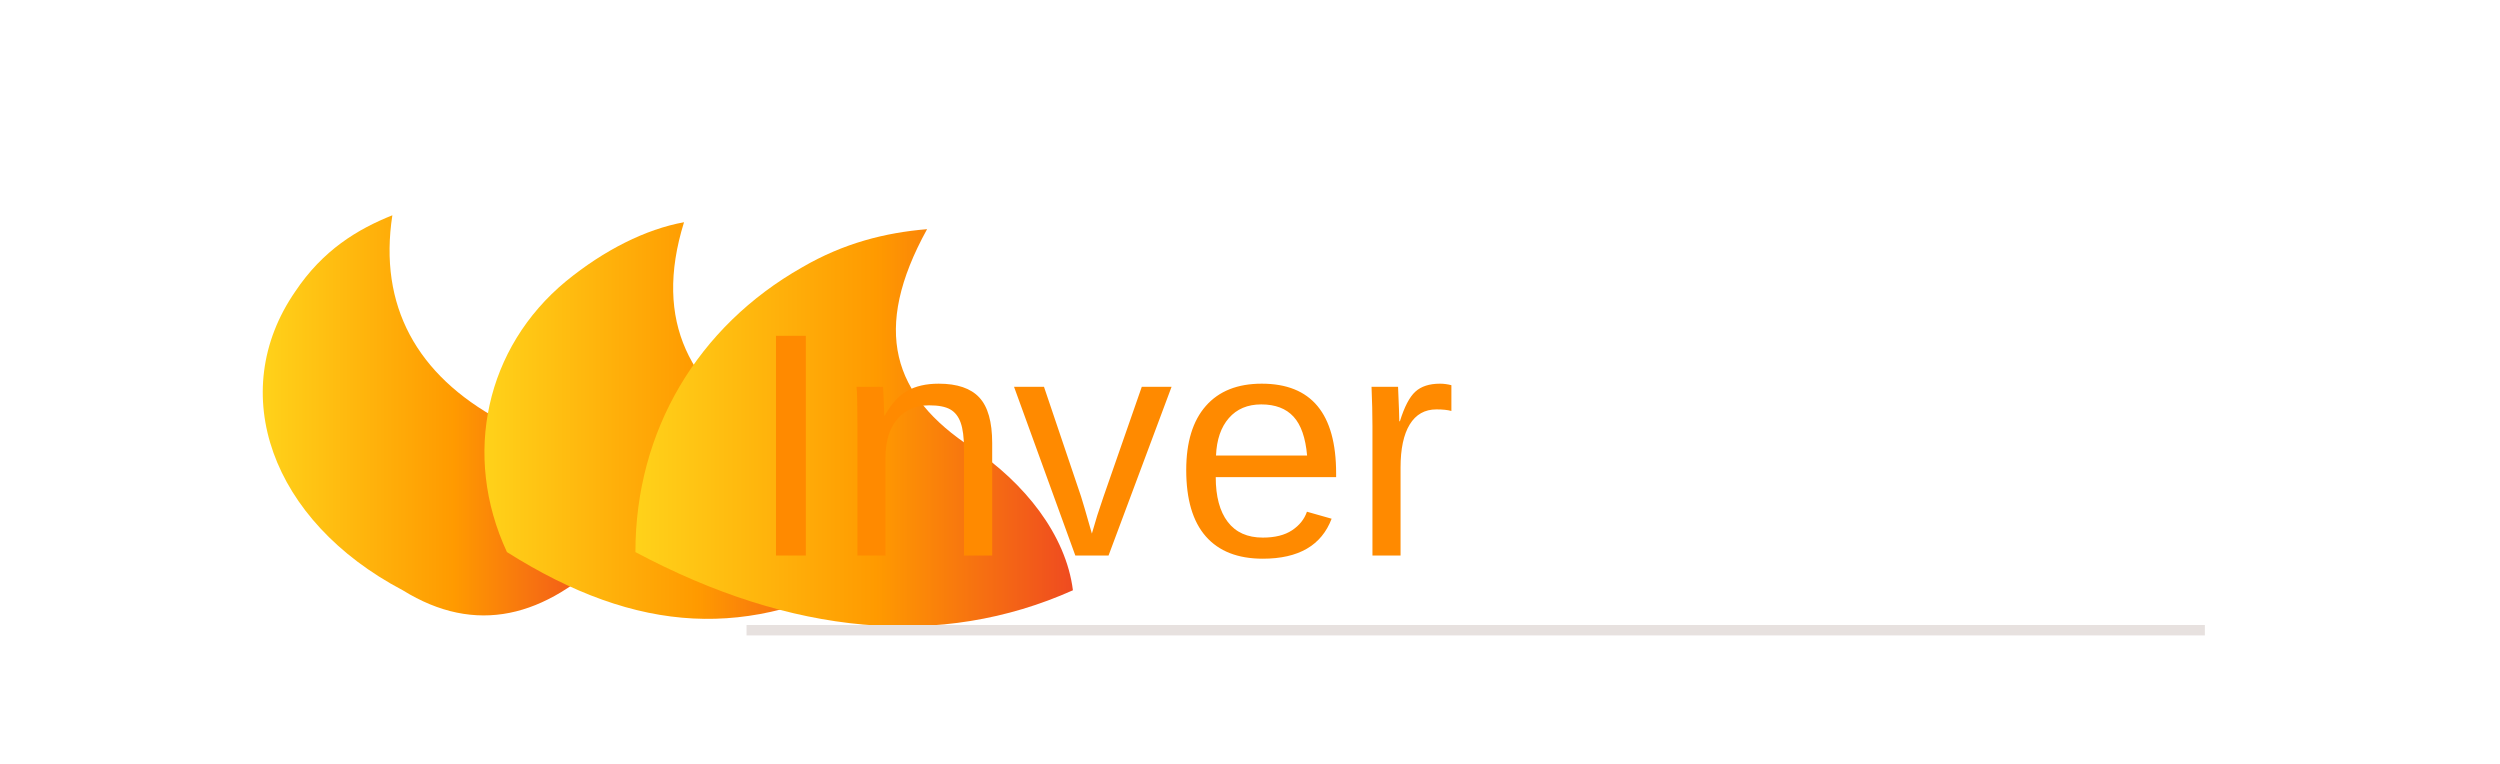
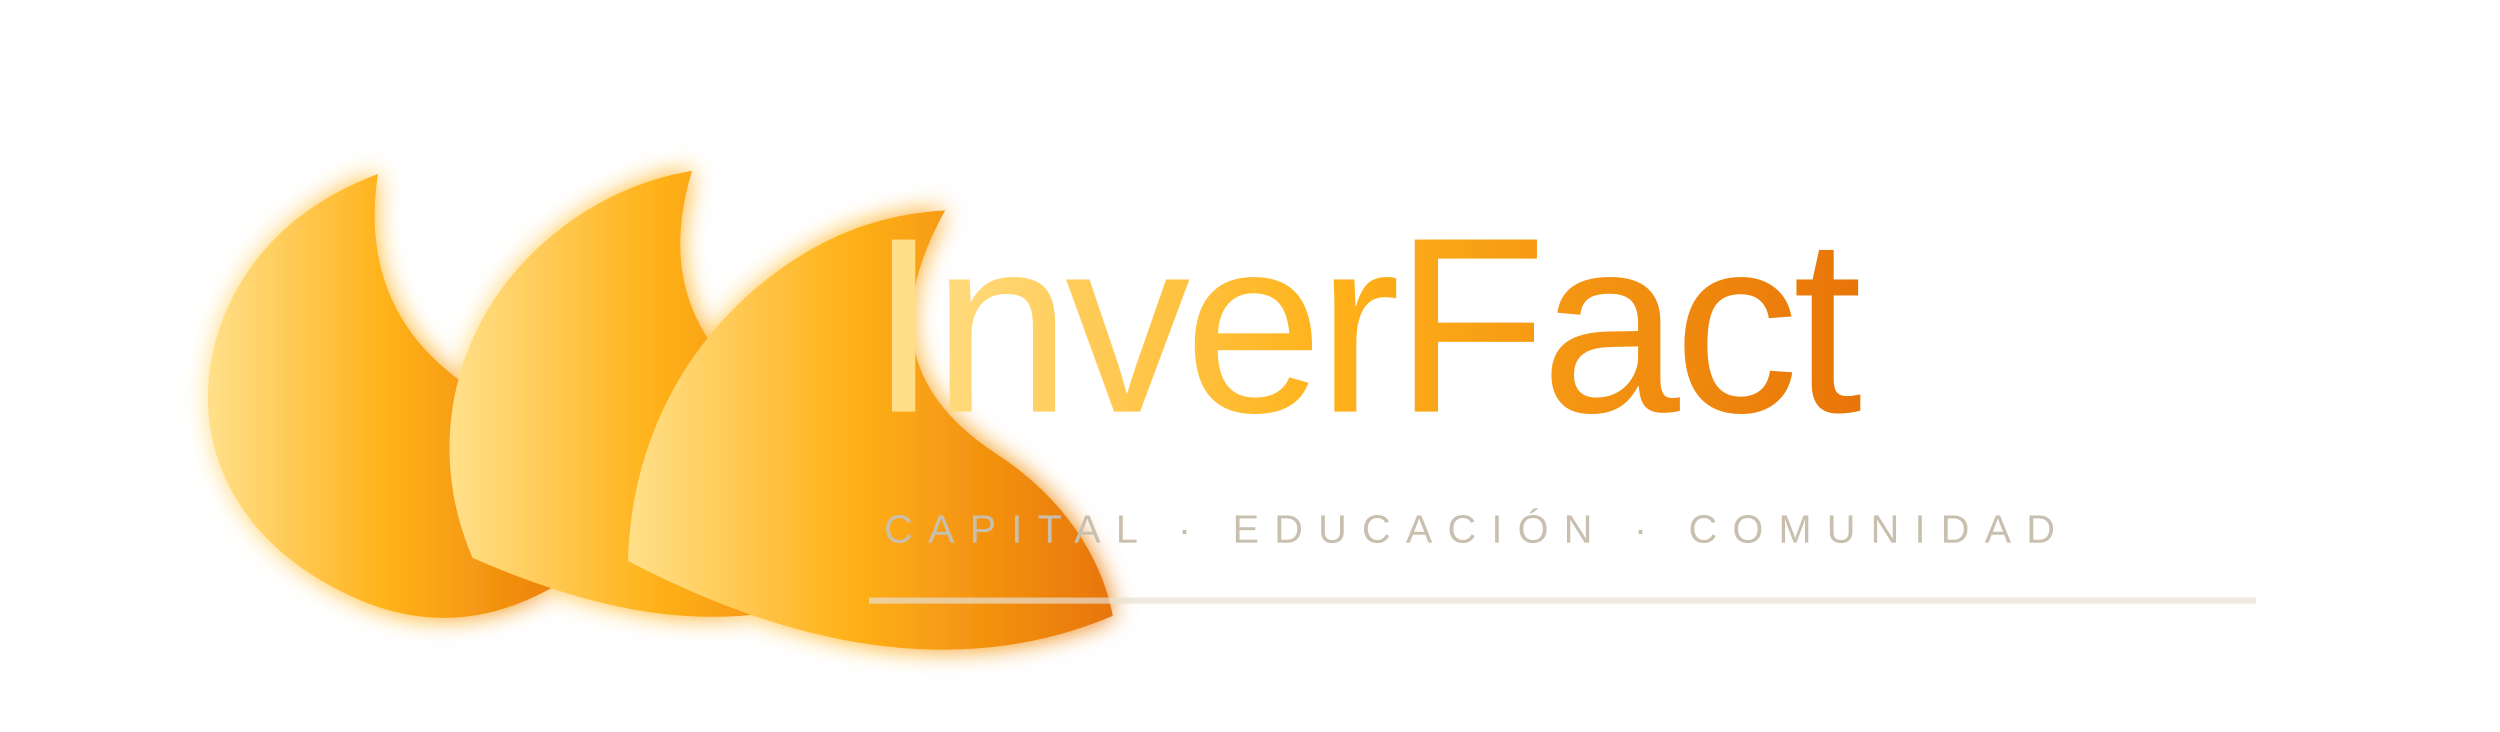
- <svg xmlns="http://www.w3.org/2000/svg" viewBox="0 0 720 220">
+ <svg xmlns="http://www.w3.org/2000/svg" viewBox="0 0 820 240">
  <defs>
-     <linearGradient id="g" x1="0" x2="1">
-       <stop stop-color="#ffd21a" />
-       <stop offset=".55" stop-color="#ff9a00" />
-       <stop offset="1" stop-color="#ef4b20" />
+     <linearGradient id="gold" x1="0" x2="1">
+       <stop stop-color="#ffe08a" />
+       <stop offset=".45" stop-color="#ffb21a" />
+       <stop offset="1" stop-color="#e87508" />
    </linearGradient>
+     <filter id="glow">
+       <feGaussianBlur stdDeviation="4" result="b" />
+       <feMerge>
+         <feMergeNode in="b" />
+         <feMergeNode in="SourceGraphic" />
+       </feMerge>
+     </filter>
  </defs>
-   <g transform="translate(36 20)">
-     <path d="M80 150c-38-20-51-57-31-86 8-12 18-18 28-22-4 26 7 46 31 59 15 8 27 20 32 38-19 19-39 24-60 11z" fill="url(#g)" />
-     <path d="M110 139c-13-28-6-59 17-78 11-9 23-15 34-17-9 29 2 48 25 62 15 9 27 23 29 39-35 19-67 18-105-6z" fill="url(#g)" />
-     <path d="M147 139c0-35 18-65 48-82 12-7 24-10 36-11-16 29-10 48 13 63 15 10 27 25 29 41-38 17-81 13-126-11z" fill="url(#g)" />
+   <g transform="translate(28 25)" filter="url(#glow)">
+     <path d="M82 168C38 145 30 101 52 66c11-17 26-27 44-34-5 32 7 57 35 73 20 12 34 30 38 52-29 23-57 27-87 11Z" fill="url(#gold)" />
+     <path d="M127 158c-16-37-6-78 24-104 15-13 31-20 48-23-11 36 2 61 31 79 20 12 34 30 38 52-45 22-86 20-141-4Z" fill="url(#gold)" />
+     <path d="M178 159c1-43 23-80 58-101 15-9 30-13 46-14-20 36-12 61 17 80 20 13 34 32 38 53-45 19-98 14-159-18Z" fill="url(#gold)" />
  </g>
-   <text x="215" y="160" font-family="Arial,sans-serif" font-size="92" font-weight="300" fill="#ff8a00">Inver</text>
-   <rect x="215" y="180" width="420" height="3" fill="#e7e1df" />
+   <text x="285" y="135" font-family="Arial,sans-serif" font-size="82" font-weight="300" letter-spacing="-2" fill="url(#gold)">InverFact</text>
+   <text x="290" y="178" font-family="Arial,sans-serif" font-size="13" letter-spacing="5" fill="#c9bfae">CAPITAL · EDUCACIÓN · COMUNIDAD</text>
+   <rect x="285" y="196" width="455" height="2" fill="#e8dfd1" opacity=".7" />
</svg>
